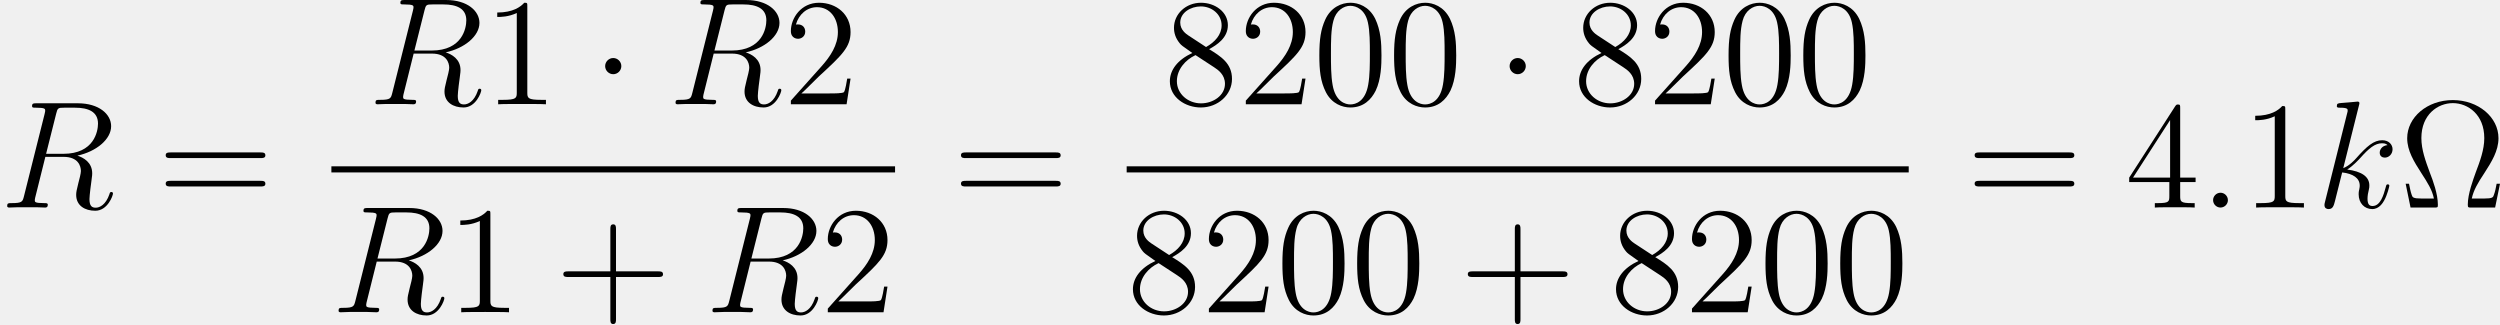
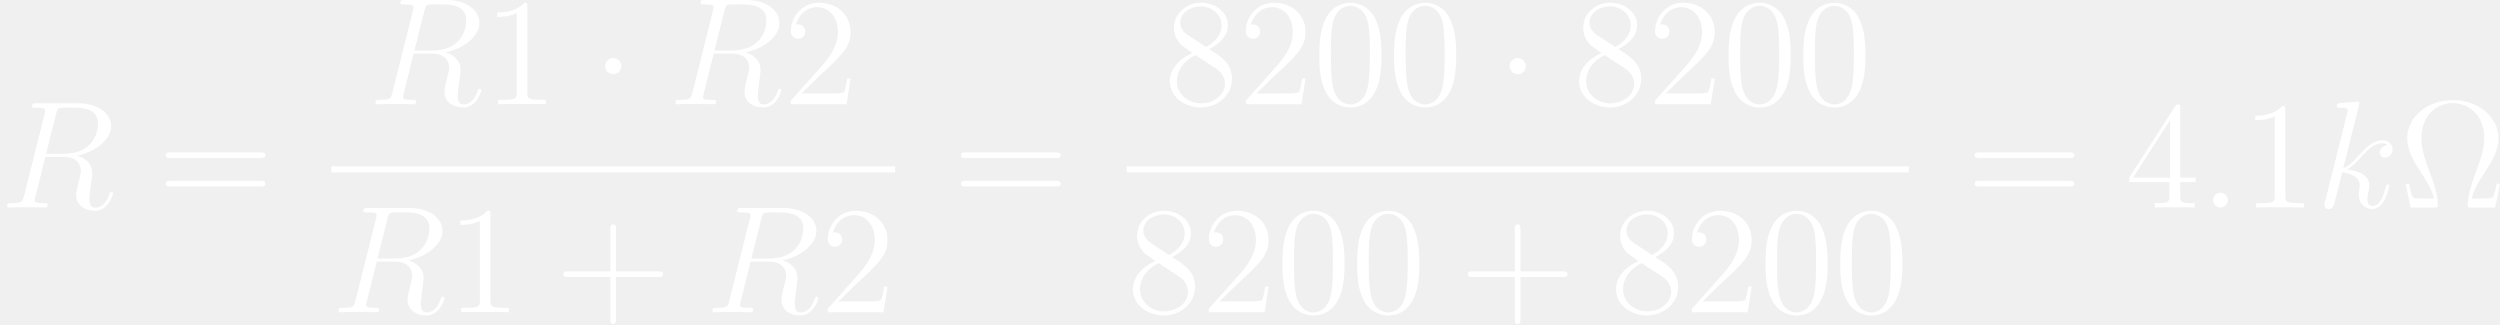
- <svg xmlns="http://www.w3.org/2000/svg" xmlns:xlink="http://www.w3.org/1999/xlink" version="1.1" width="221.224pt" height="28.673pt" viewBox="-.239 -.228 221.224 28.673">
-   <defs>
+ <svg xmlns="http://www.w3.org/2000/svg" xmlns:xlink="http://www.w3.org/1999/xlink" version="1.1" width="221.224pt" height="28.673pt" viewBox="-.239 -.228 221.224 28.673" id="svg95">
+   <defs id="defs14">
    <path id="g0-1" d="M2.295-2.989C2.295-3.335 2.008-3.622 1.662-3.622S1.028-3.335 1.028-2.989S1.315-2.355 1.662-2.355S2.295-2.642 2.295-2.989Z" />
    <path id="g2-10" d="M7.914-1.865H7.651C7.592-1.554 7.532-1.243 7.436-.992C7.376-.801 7.34-.705 6.647-.705H5.703C5.846-1.375 6.193-1.949 6.683-2.69C7.245-3.563 7.795-4.435 7.795-5.428C7.795-7.077 6.217-8.416 4.22-8.416C2.212-8.416 .646-7.066 .646-5.428C.646-4.447 1.184-3.587 1.745-2.714C2.248-1.937 2.606-1.375 2.738-.705H1.793C1.1-.705 1.064-.801 1.004-.98C.909-1.231 .849-1.578 .789-1.865H.526L.909 0H2.762C3.025 0 3.049 0 3.049-.215C3.049-1.064 2.666-2.104 2.427-2.714C2.08-3.658 1.757-4.531 1.757-5.44C1.757-7.281 3.037-8.177 4.22-8.177S6.683-7.281 6.683-5.44C6.683-4.531 6.348-3.634 6.013-2.75C5.81-2.176 5.392-1.076 5.392-.227C5.392 0 5.428 0 5.691 0H7.532L7.914-1.865Z" />
    <path id="g2-43" d="M4.77-2.762H8.07C8.237-2.762 8.452-2.762 8.452-2.977C8.452-3.204 8.249-3.204 8.07-3.204H4.77V-6.504C4.77-6.671 4.77-6.886 4.555-6.886C4.328-6.886 4.328-6.683 4.328-6.504V-3.204H1.028C.861-3.204 .646-3.204 .646-2.989C.646-2.762 .849-2.762 1.028-2.762H4.328V.538C4.328 .705 4.328 .921 4.543 .921C4.77 .921 4.77 .717 4.77 .538V-2.762Z" />
    <path id="g2-48" d="M5.356-3.826C5.356-4.818 5.296-5.786 4.866-6.695C4.376-7.687 3.515-7.95 2.929-7.95C2.236-7.95 1.387-7.603 .944-6.611C.61-5.858 .49-5.117 .49-3.826C.49-2.666 .574-1.793 1.004-.944C1.47-.036 2.295 .251 2.917 .251C3.957 .251 4.555-.371 4.902-1.064C5.332-1.961 5.356-3.132 5.356-3.826ZM2.917 .012C2.534 .012 1.757-.203 1.53-1.506C1.399-2.224 1.399-3.132 1.399-3.969C1.399-4.949 1.399-5.834 1.59-6.539C1.793-7.34 2.403-7.711 2.917-7.711C3.371-7.711 4.065-7.436 4.292-6.408C4.447-5.727 4.447-4.782 4.447-3.969C4.447-3.168 4.447-2.26 4.316-1.53C4.089-.215 3.335 .012 2.917 .012Z" />
    <path id="g2-49" d="M3.443-7.663C3.443-7.938 3.443-7.95 3.204-7.95C2.917-7.627 2.319-7.185 1.088-7.185V-6.838C1.363-6.838 1.961-6.838 2.618-7.149V-.921C2.618-.49 2.582-.347 1.53-.347H1.16V0C1.482-.024 2.642-.024 3.037-.024S4.579-.024 4.902 0V-.347H4.531C3.479-.347 3.443-.49 3.443-.921V-7.663Z" />
    <path id="g2-50" d="M5.26-2.008H4.997C4.961-1.805 4.866-1.148 4.746-.956C4.663-.849 3.981-.849 3.622-.849H1.411C1.733-1.124 2.463-1.889 2.774-2.176C4.591-3.85 5.26-4.471 5.26-5.655C5.26-7.03 4.172-7.95 2.786-7.95S.586-6.767 .586-5.738C.586-5.129 1.112-5.129 1.148-5.129C1.399-5.129 1.71-5.308 1.71-5.691C1.71-6.025 1.482-6.253 1.148-6.253C1.04-6.253 1.016-6.253 .98-6.241C1.207-7.054 1.853-7.603 2.63-7.603C3.646-7.603 4.268-6.755 4.268-5.655C4.268-4.639 3.682-3.754 3.001-2.989L.586-.287V0H4.949L5.26-2.008Z" />
    <path id="g2-52" d="M4.316-7.783C4.316-8.01 4.316-8.07 4.148-8.07C4.053-8.07 4.017-8.07 3.921-7.926L.323-2.343V-1.997H3.467V-.909C3.467-.466 3.443-.347 2.57-.347H2.331V0C2.606-.024 3.551-.024 3.885-.024S5.177-.024 5.452 0V-.347H5.212C4.352-.347 4.316-.466 4.316-.909V-1.997H5.523V-2.343H4.316V-7.783ZM3.527-6.85V-2.343H.622L3.527-6.85Z" />
    <path id="g2-56" d="M3.563-4.316C4.16-4.639 5.033-5.189 5.033-6.193C5.033-7.233 4.029-7.95 2.929-7.95C1.745-7.95 .813-7.077 .813-5.99C.813-5.583 .933-5.177 1.267-4.77C1.399-4.615 1.411-4.603 2.248-4.017C1.088-3.479 .49-2.678 .49-1.805C.49-.538 1.698 .251 2.917 .251C4.244 .251 5.356-.729 5.356-1.985C5.356-3.204 4.495-3.742 3.563-4.316ZM1.937-5.392C1.781-5.499 1.303-5.81 1.303-6.396C1.303-7.173 2.116-7.663 2.917-7.663C3.778-7.663 4.543-7.042 4.543-6.181C4.543-5.452 4.017-4.866 3.324-4.483L1.937-5.392ZM2.499-3.85L3.945-2.905C4.256-2.702 4.806-2.331 4.806-1.602C4.806-.693 3.885-.072 2.929-.072C1.913-.072 1.04-.813 1.04-1.805C1.04-2.738 1.722-3.491 2.499-3.85Z" />
    <path id="g2-61" d="M8.07-3.873C8.237-3.873 8.452-3.873 8.452-4.089C8.452-4.316 8.249-4.316 8.07-4.316H1.028C.861-4.316 .646-4.316 .646-4.101C.646-3.873 .849-3.873 1.028-3.873H8.07ZM8.07-1.65C8.237-1.65 8.452-1.65 8.452-1.865C8.452-2.092 8.249-2.092 8.07-2.092H1.028C.861-2.092 .646-2.092 .646-1.877C.646-1.65 .849-1.65 1.028-1.65H8.07Z" />
    <path id="g1-58" d="M2.2-.574C2.2-.921 1.913-1.16 1.626-1.16C1.279-1.16 1.04-.873 1.04-.586C1.04-.239 1.327 0 1.614 0C1.961 0 2.2-.287 2.2-.574Z" />
    <path id="g1-82" d="M4.4-7.352C4.507-7.795 4.555-7.819 5.021-7.819H5.882C6.91-7.819 7.675-7.508 7.675-6.575C7.675-5.966 7.364-4.208 4.961-4.208H3.61L4.4-7.352ZM6.061-4.065C7.544-4.388 8.703-5.344 8.703-6.372C8.703-7.305 7.759-8.165 6.097-8.165H2.857C2.618-8.165 2.511-8.165 2.511-7.938C2.511-7.819 2.594-7.819 2.821-7.819C3.539-7.819 3.539-7.723 3.539-7.592C3.539-7.568 3.539-7.496 3.491-7.317L1.877-.885C1.769-.466 1.745-.347 .921-.347C.646-.347 .562-.347 .562-.12C.562 0 .693 0 .729 0C.944 0 1.196-.024 1.423-.024H2.833C3.049-.024 3.3 0 3.515 0C3.61 0 3.742 0 3.742-.227C3.742-.347 3.634-.347 3.455-.347C2.726-.347 2.726-.442 2.726-.562C2.726-.574 2.726-.658 2.75-.753L3.551-3.969H4.985C6.121-3.969 6.336-3.252 6.336-2.857C6.336-2.678 6.217-2.212 6.133-1.901C6.001-1.351 5.966-1.219 5.966-.992C5.966-.143 6.659 .251 7.46 .251C8.428 .251 8.847-.933 8.847-1.1C8.847-1.184 8.787-1.219 8.715-1.219C8.62-1.219 8.596-1.148 8.572-1.052C8.285-.203 7.795 .012 7.496 .012S7.006-.12 7.006-.658C7.006-.944 7.149-2.032 7.161-2.092C7.221-2.534 7.221-2.582 7.221-2.678C7.221-3.551 6.516-3.921 6.061-4.065Z" />
    <path id="g1-107" d="M3.359-7.998C3.371-8.046 3.395-8.118 3.395-8.177C3.395-8.297 3.276-8.297 3.252-8.297C3.24-8.297 2.809-8.261 2.594-8.237C2.391-8.225 2.212-8.201 1.997-8.189C1.71-8.165 1.626-8.153 1.626-7.938C1.626-7.819 1.745-7.819 1.865-7.819C2.475-7.819 2.475-7.711 2.475-7.592C2.475-7.544 2.475-7.52 2.415-7.305L.705-.466C.658-.287 .658-.263 .658-.191C.658 .072 .861 .12 .98 .12C1.315 .12 1.387-.143 1.482-.514L2.044-2.75C2.905-2.654 3.419-2.295 3.419-1.722C3.419-1.65 3.419-1.602 3.383-1.423C3.335-1.243 3.335-1.1 3.335-1.04C3.335-.347 3.79 .12 4.4 .12C4.949 .12 5.236-.383 5.332-.55C5.583-.992 5.738-1.662 5.738-1.71C5.738-1.769 5.691-1.817 5.619-1.817C5.511-1.817 5.499-1.769 5.452-1.578C5.284-.956 5.033-.12 4.423-.12C4.184-.12 4.029-.239 4.029-.693C4.029-.921 4.077-1.184 4.125-1.363C4.172-1.578 4.172-1.59 4.172-1.733C4.172-2.439 3.539-2.833 2.439-2.977C2.869-3.24 3.3-3.706 3.467-3.885C4.148-4.651 4.615-5.033 5.165-5.033C5.44-5.033 5.511-4.961 5.595-4.89C5.153-4.842 4.985-4.531 4.985-4.292C4.985-4.005 5.212-3.909 5.38-3.909C5.703-3.909 5.99-4.184 5.99-4.567C5.99-4.914 5.715-5.272 5.177-5.272C4.519-5.272 3.981-4.806 3.132-3.85C3.013-3.706 2.57-3.252 2.128-3.084L3.359-7.998Z" />
  </defs>
  <g id="page1" transform="matrix(1.13 0 0 1.13 -63.98604 -61.02452)">
-     <use x="56.413" y="70.055" xlink:href="#g1-82" />
-     <use x="68.743" y="70.055" xlink:href="#g2-61" />
-     <use x="85.255" y="61.968" xlink:href="#g1-82" />
-     <use x="94.264" y="61.968" xlink:href="#g2-49" />
-     <use x="102.774" y="61.968" xlink:href="#g0-1" />
-     <use x="108.751" y="61.968" xlink:href="#g1-82" />
-     <use x="117.76" y="61.968" xlink:href="#g2-50" />
-     <rect x="82.364" y="66.827" height=".478" width="44.141" />
-     <use x="82.364" y="78.256" xlink:href="#g1-82" />
-     <use x="91.372" y="78.256" xlink:href="#g2-49" />
-     <use x="99.882" y="78.256" xlink:href="#g2-43" />
-     <use x="111.643" y="78.256" xlink:href="#g1-82" />
-     <use x="120.652" y="78.256" xlink:href="#g2-50" />
-     <use x="131.021" y="70.055" xlink:href="#g2-61" />
-     <use x="147.534" y="61.968" xlink:href="#g2-56" />
-     <use x="153.387" y="61.968" xlink:href="#g2-50" />
-     <use x="159.24" y="61.968" xlink:href="#g2-48" />
-     <use x="165.093" y="61.968" xlink:href="#g2-48" />
-     <use x="173.602" y="61.968" xlink:href="#g0-1" />
-     <use x="179.58" y="61.968" xlink:href="#g2-56" />
-     <use x="185.433" y="61.968" xlink:href="#g2-50" />
-     <use x="191.286" y="61.968" xlink:href="#g2-48" />
-     <use x="197.139" y="61.968" xlink:href="#g2-48" />
-     <rect x="144.642" y="66.827" height=".478" width="61.242" />
-     <use x="144.642" y="78.256" xlink:href="#g2-56" />
-     <use x="150.495" y="78.256" xlink:href="#g2-50" />
-     <use x="156.348" y="78.256" xlink:href="#g2-48" />
-     <use x="162.201" y="78.256" xlink:href="#g2-48" />
-     <use x="170.711" y="78.256" xlink:href="#g2-43" />
-     <use x="182.472" y="78.256" xlink:href="#g2-56" />
-     <use x="188.325" y="78.256" xlink:href="#g2-50" />
-     <use x="194.178" y="78.256" xlink:href="#g2-48" />
-     <use x="200.031" y="78.256" xlink:href="#g2-48" />
-     <use x="210.4" y="70.055" xlink:href="#g2-61" />
-     <use x="222.826" y="70.055" xlink:href="#g2-52" />
-     <use x="228.679" y="70.055" xlink:href="#g1-58" />
-     <use x="231.93" y="70.055" xlink:href="#g2-49" />
-     <use x="237.783" y="70.055" xlink:href="#g1-107" />
-     <use x="244.273" y="70.055" xlink:href="#g2-10" />
+     <use x="56.413" y="70.055" xlink:href="#g1-82" id="use16" style="fill:#ffffff" />
+     <use x="68.743" y="70.055" xlink:href="#g2-61" id="use18" style="fill:#ffffff" />
+     <use x="85.255" y="61.968" xlink:href="#g1-82" id="use20" style="fill:#ffffff" />
+     <use x="94.264" y="61.968" xlink:href="#g2-49" id="use22" style="fill:#ffffff" />
+     <use x="102.774" y="61.968" xlink:href="#g0-1" id="use24" style="fill:#ffffff" />
+     <use x="108.751" y="61.968" xlink:href="#g1-82" id="use26" style="fill:#ffffff" />
+     <use x="117.76" y="61.968" xlink:href="#g2-50" id="use28" style="fill:#ffffff" />
+     <rect x="82.364" y="66.827" height=".478" width="44.141" id="rect30" style="fill:#ffffff" />
+     <use x="82.364" y="78.256" xlink:href="#g1-82" id="use32" style="fill:#ffffff" />
+     <use x="91.372" y="78.256" xlink:href="#g2-49" id="use34" style="fill:#ffffff" />
+     <use x="99.882" y="78.256" xlink:href="#g2-43" id="use36" style="fill:#ffffff" />
+     <use x="111.643" y="78.256" xlink:href="#g1-82" id="use38" style="fill:#ffffff" />
+     <use x="120.652" y="78.256" xlink:href="#g2-50" id="use40" style="fill:#ffffff" />
+     <use x="131.021" y="70.055" xlink:href="#g2-61" id="use42" style="fill:#ffffff" />
+     <use x="147.534" y="61.968" xlink:href="#g2-56" id="use44" style="fill:#ffffff" />
+     <use x="153.387" y="61.968" xlink:href="#g2-50" id="use46" style="fill:#ffffff" />
+     <use x="159.24" y="61.968" xlink:href="#g2-48" id="use48" style="fill:#ffffff" />
+     <use x="165.093" y="61.968" xlink:href="#g2-48" id="use50" style="fill:#ffffff" />
+     <use x="173.602" y="61.968" xlink:href="#g0-1" id="use52" style="fill:#ffffff" />
+     <use x="179.58" y="61.968" xlink:href="#g2-56" id="use54" style="fill:#ffffff" />
+     <use x="185.433" y="61.968" xlink:href="#g2-50" id="use56" style="fill:#ffffff" />
+     <use x="191.286" y="61.968" xlink:href="#g2-48" id="use58" style="fill:#ffffff" />
+     <use x="197.139" y="61.968" xlink:href="#g2-48" id="use60" style="fill:#ffffff" />
+     <rect x="144.642" y="66.827" height=".478" width="61.242" id="rect62" style="fill:#ffffff" />
+     <use x="144.642" y="78.256" xlink:href="#g2-56" id="use64" style="fill:#ffffff" />
+     <use x="150.495" y="78.256" xlink:href="#g2-50" id="use66" style="fill:#ffffff" />
+     <use x="156.348" y="78.256" xlink:href="#g2-48" id="use68" style="fill:#ffffff" />
+     <use x="162.201" y="78.256" xlink:href="#g2-48" id="use70" style="fill:#ffffff" />
+     <use x="170.711" y="78.256" xlink:href="#g2-43" id="use72" style="fill:#ffffff" />
+     <use x="182.472" y="78.256" xlink:href="#g2-56" id="use74" style="fill:#ffffff" />
+     <use x="188.325" y="78.256" xlink:href="#g2-50" id="use76" style="fill:#ffffff" />
+     <use x="194.178" y="78.256" xlink:href="#g2-48" id="use78" style="fill:#ffffff" />
+     <use x="200.031" y="78.256" xlink:href="#g2-48" id="use80" style="fill:#ffffff" />
+     <use x="210.4" y="70.055" xlink:href="#g2-61" id="use82" style="fill:#ffffff" />
+     <use x="222.826" y="70.055" xlink:href="#g2-52" id="use84" style="fill:#ffffff" />
+     <use x="228.679" y="70.055" xlink:href="#g1-58" id="use86" style="fill:#ffffff" />
+     <use x="231.93" y="70.055" xlink:href="#g2-49" id="use88" style="fill:#ffffff" />
+     <use x="237.783" y="70.055" xlink:href="#g1-107" id="use90" style="fill:#ffffff" />
+     <use x="244.273" y="70.055" xlink:href="#g2-10" id="use92" style="fill:#ffffff" />
  </g>
</svg>
